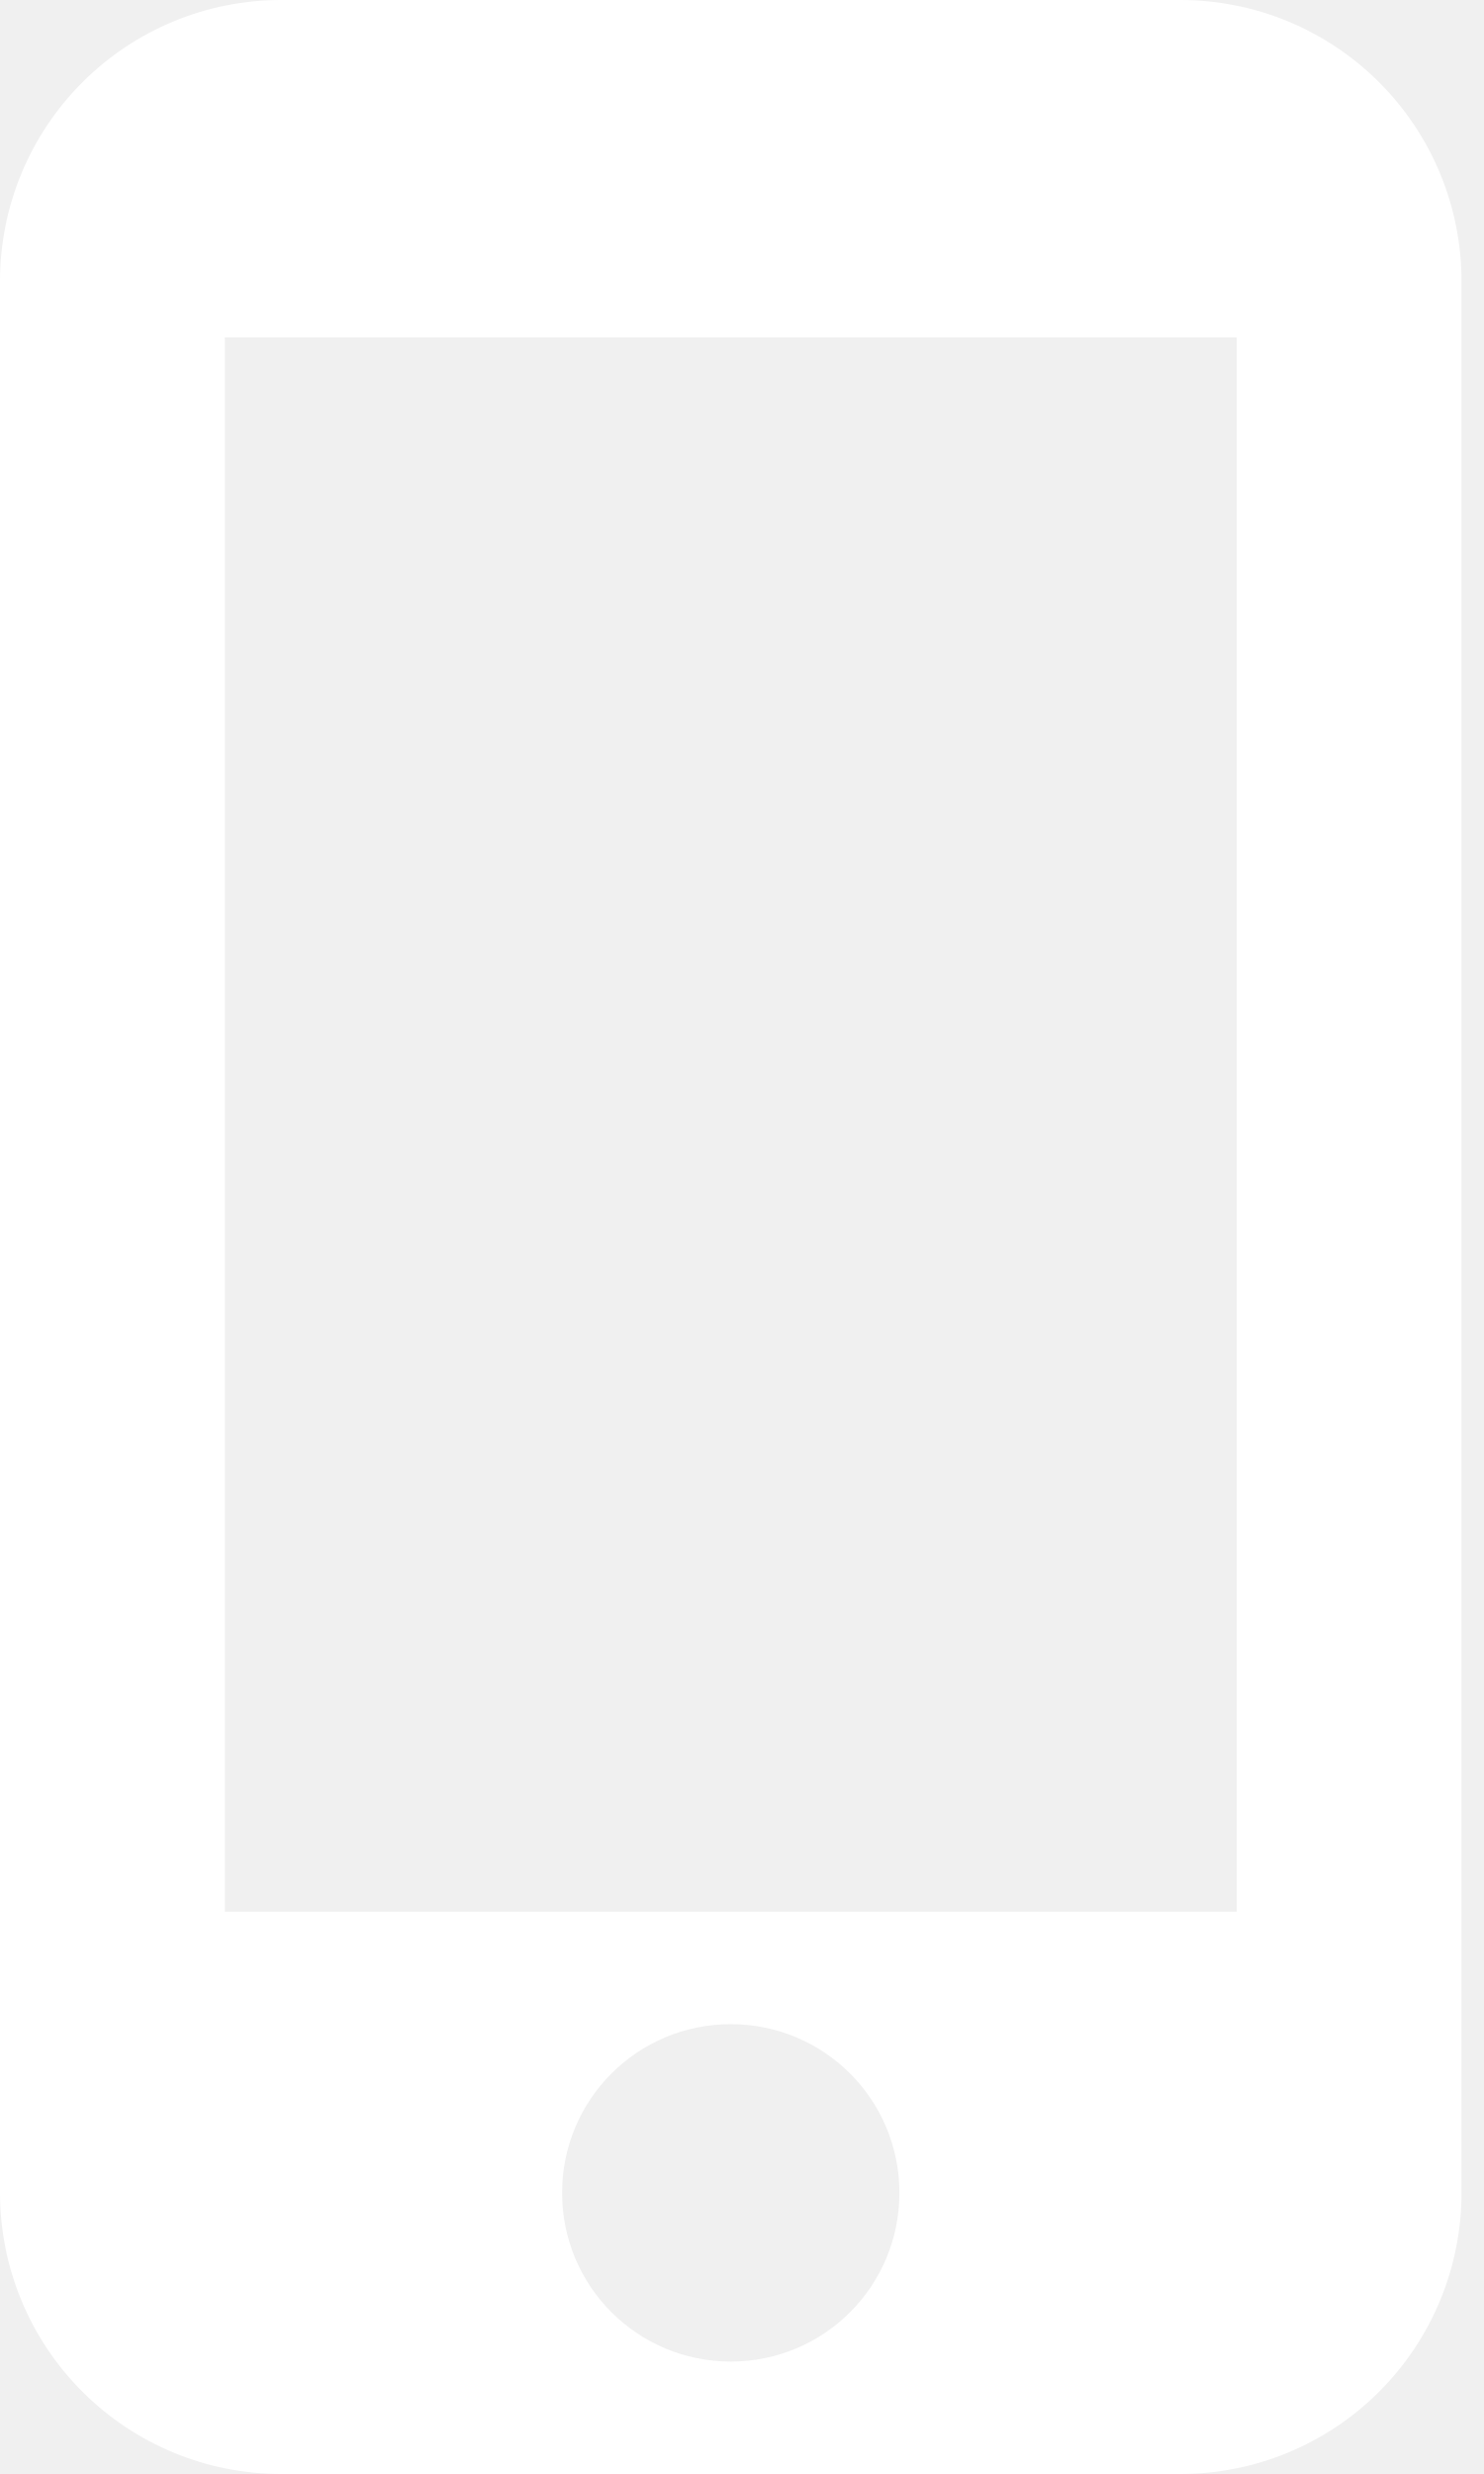
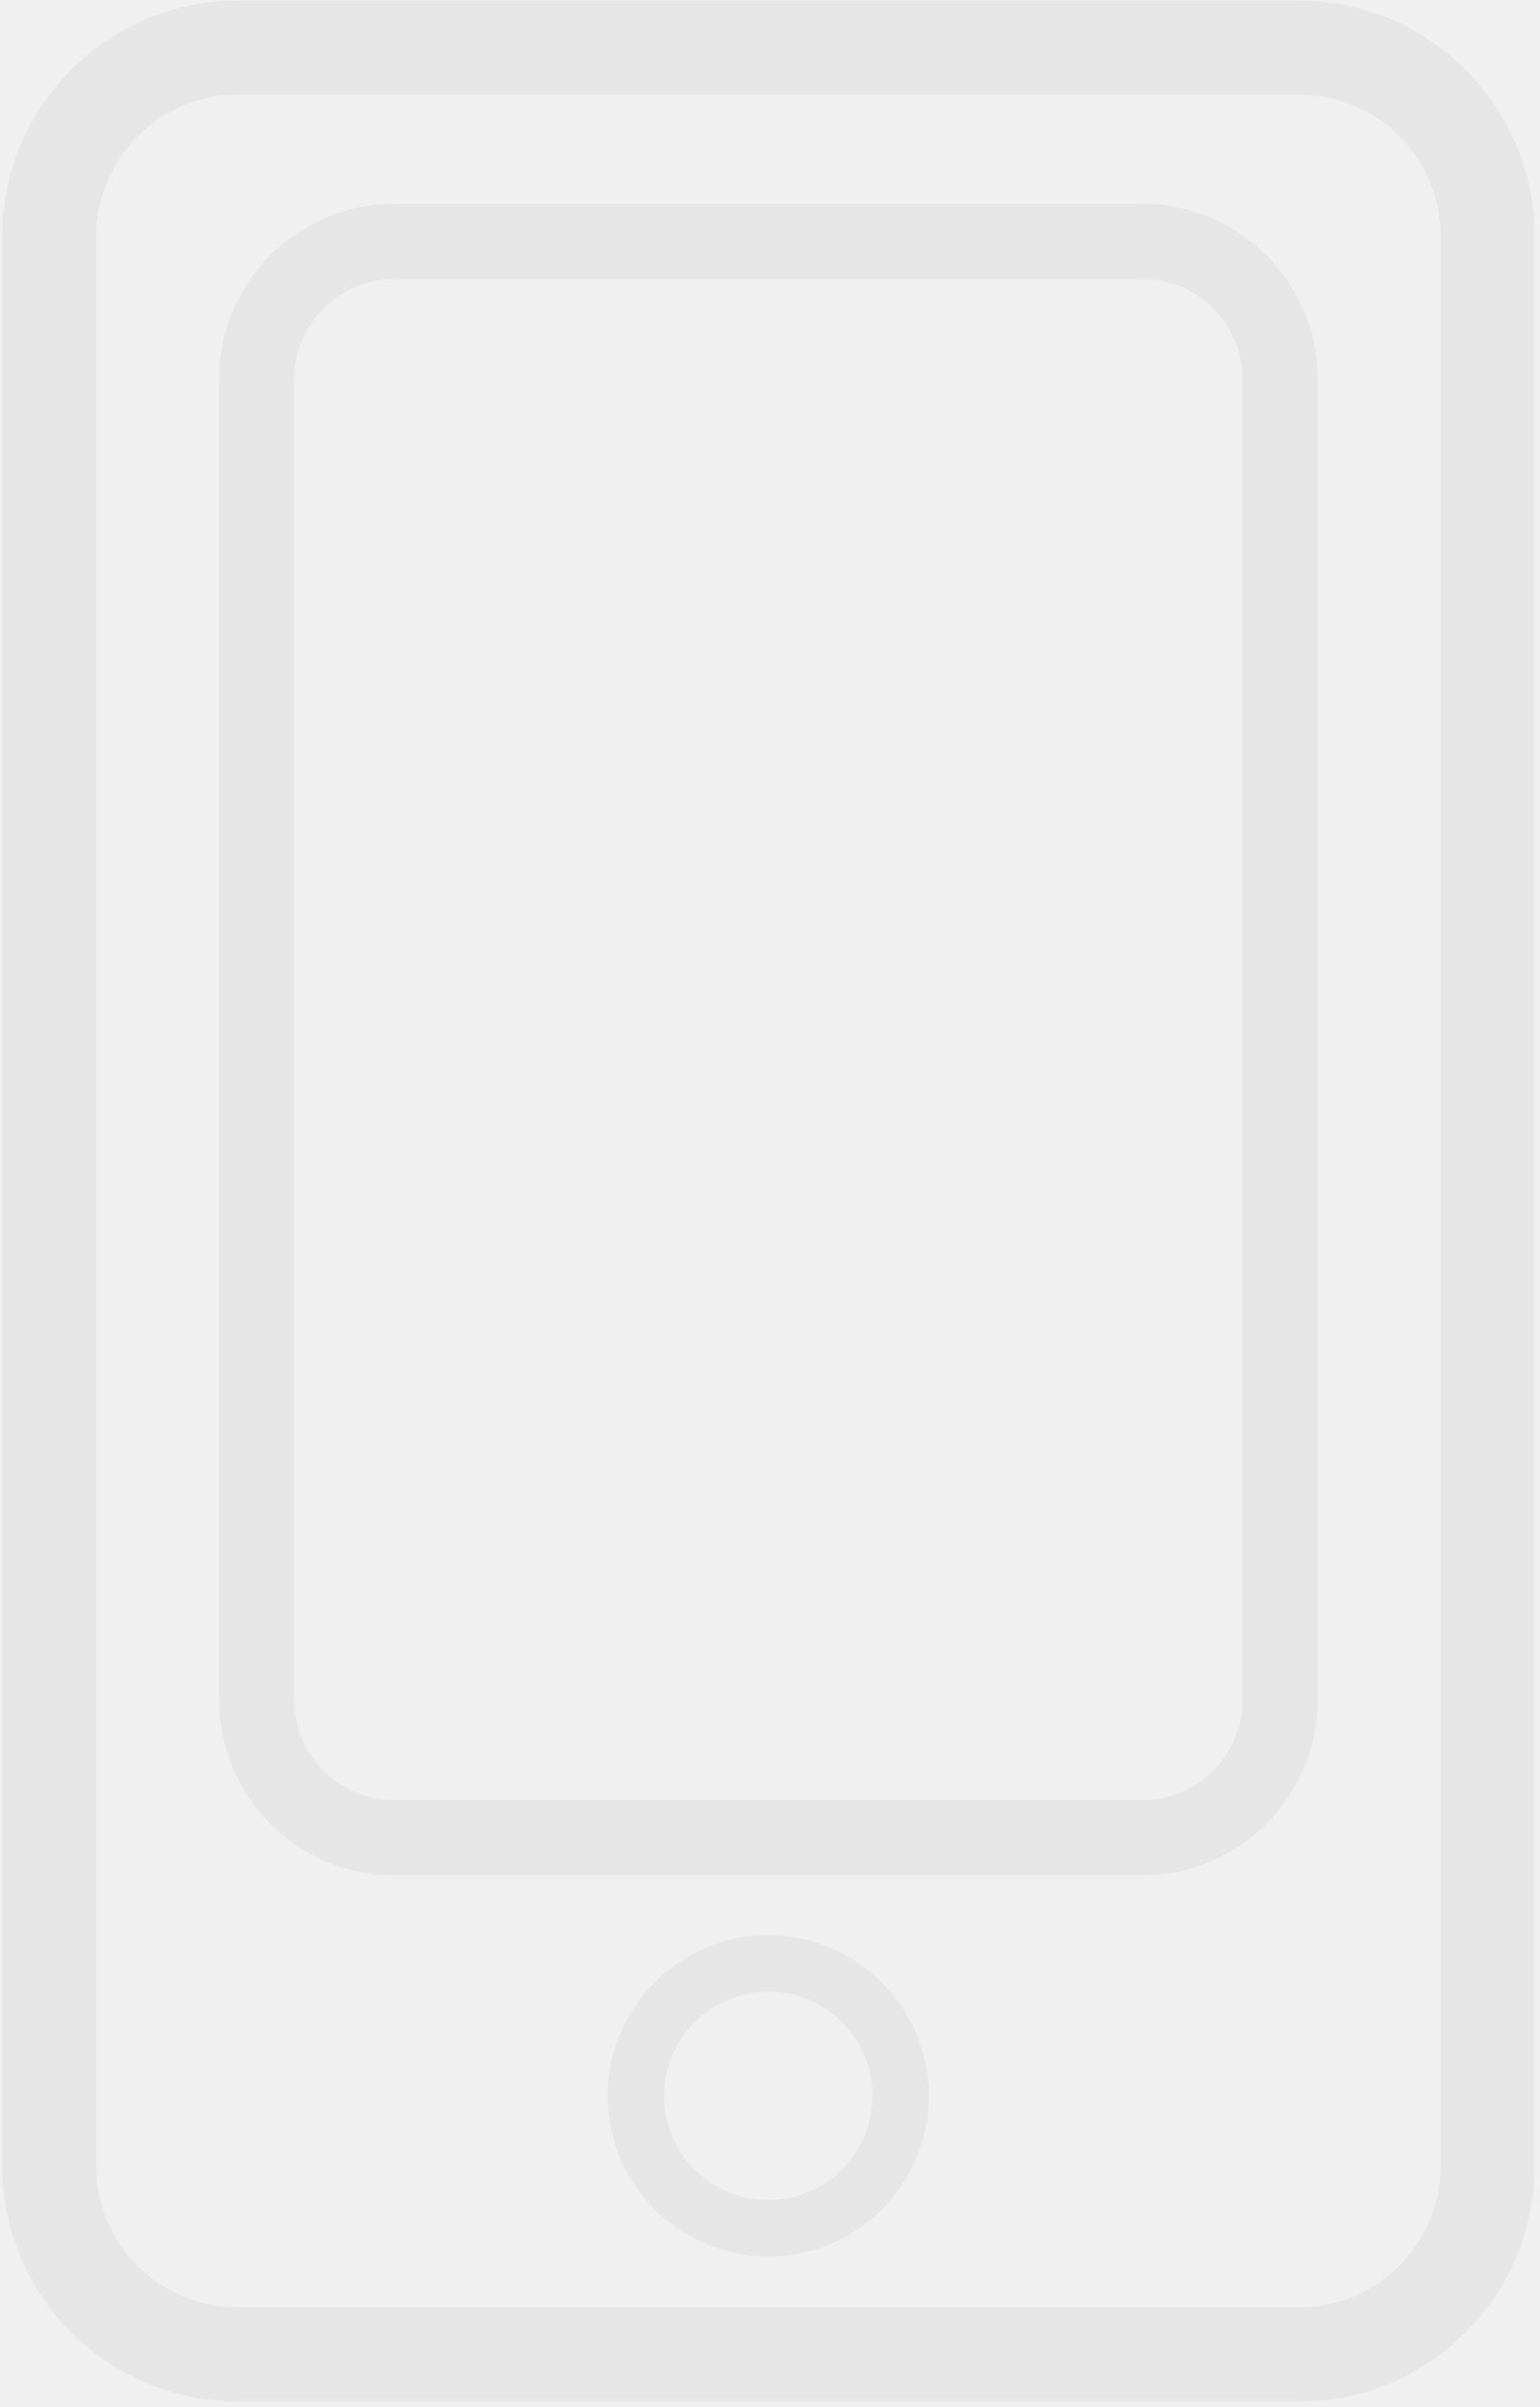
- <svg xmlns="http://www.w3.org/2000/svg" width="27" height="45" viewBox="0 0 27 45" fill="none">
-   <path d="M21.477 0H5.114C3.757 0 2.457 0.539 1.498 1.498C0.539 2.457 0 3.757 0 5.114V39.886C0 41.243 0.539 42.543 1.498 43.502C2.457 44.461 3.757 45 5.114 45H21.477C22.834 45 24.134 44.461 25.093 43.502C26.052 42.543 26.591 41.243 26.591 39.886V5.114C26.591 3.757 26.052 2.457 25.093 1.498C24.134 0.539 22.834 0 21.477 0ZM13.296 42.955C11.598 42.955 10.227 41.584 10.227 39.886C10.227 38.189 11.598 36.818 13.296 36.818C14.993 36.818 16.364 38.189 16.364 39.886C16.364 41.584 14.993 42.955 13.296 42.955ZM22.5 34.773H4.091V6.136H22.5V34.773Z" fill="white" />
+ <svg xmlns="http://www.w3.org/2000/svg" width="103" height="161" viewBox="0 0 103 161" fill="none">
+   <path d="M0.15 15.79V144.88C0.15 153.56 7.22 160.63 15.9 160.63H86.93C95.61 160.63 102.68 153.56 102.68 144.88V15.79C102.68 7.11 95.61 0.04 86.93 0.04H15.9C7.21 0.04 0.15 7.11 0.15 15.79ZM15.9 6.33H86.93C92.15 6.33 96.39 10.58 96.39 15.79V144.88C96.39 150.1 92.14 154.34 86.93 154.34H15.9C10.68 154.34 6.44 150.1 6.44 144.88V15.79C6.44 10.57 10.69 6.33 15.9 6.33Z" fill="#E6E6E6" />
+   <path d="M26.38 125.44H76.44C82.91 125.44 88.16 120.18 88.16 113.72V25.35C88.16 18.89 82.91 13.63 76.44 13.63H26.38C19.92 13.63 14.66 18.89 14.66 25.35V113.72C14.66 120.18 19.92 125.44 26.38 125.44ZM19.69 25.35C19.69 21.66 22.69 18.66 26.38 18.66H76.44C80.13 18.66 83.13 21.66 83.13 25.35V113.72C83.13 117.4 80.13 120.41 76.44 120.41H26.38C22.69 120.41 19.69 117.41 19.69 113.72V25.35Z" fill="#E6E6E6" />
+   <path d="M51.41 129.44C45.48 129.44 40.66 134.26 40.66 140.19C40.66 146.12 45.48 150.93 51.41 150.93C57.34 150.93 62.15 146.11 62.15 140.19C62.15 134.27 57.33 129.44 51.41 129.44ZM51.41 147.16C47.56 147.16 44.43 144.03 44.43 140.19C44.43 136.35 47.56 133.22 51.41 133.22C55.26 133.22 58.38 136.35 58.38 140.19C58.38 144.03 55.25 147.16 51.41 147.16Z" fill="#E6E6E6" />
</svg>
